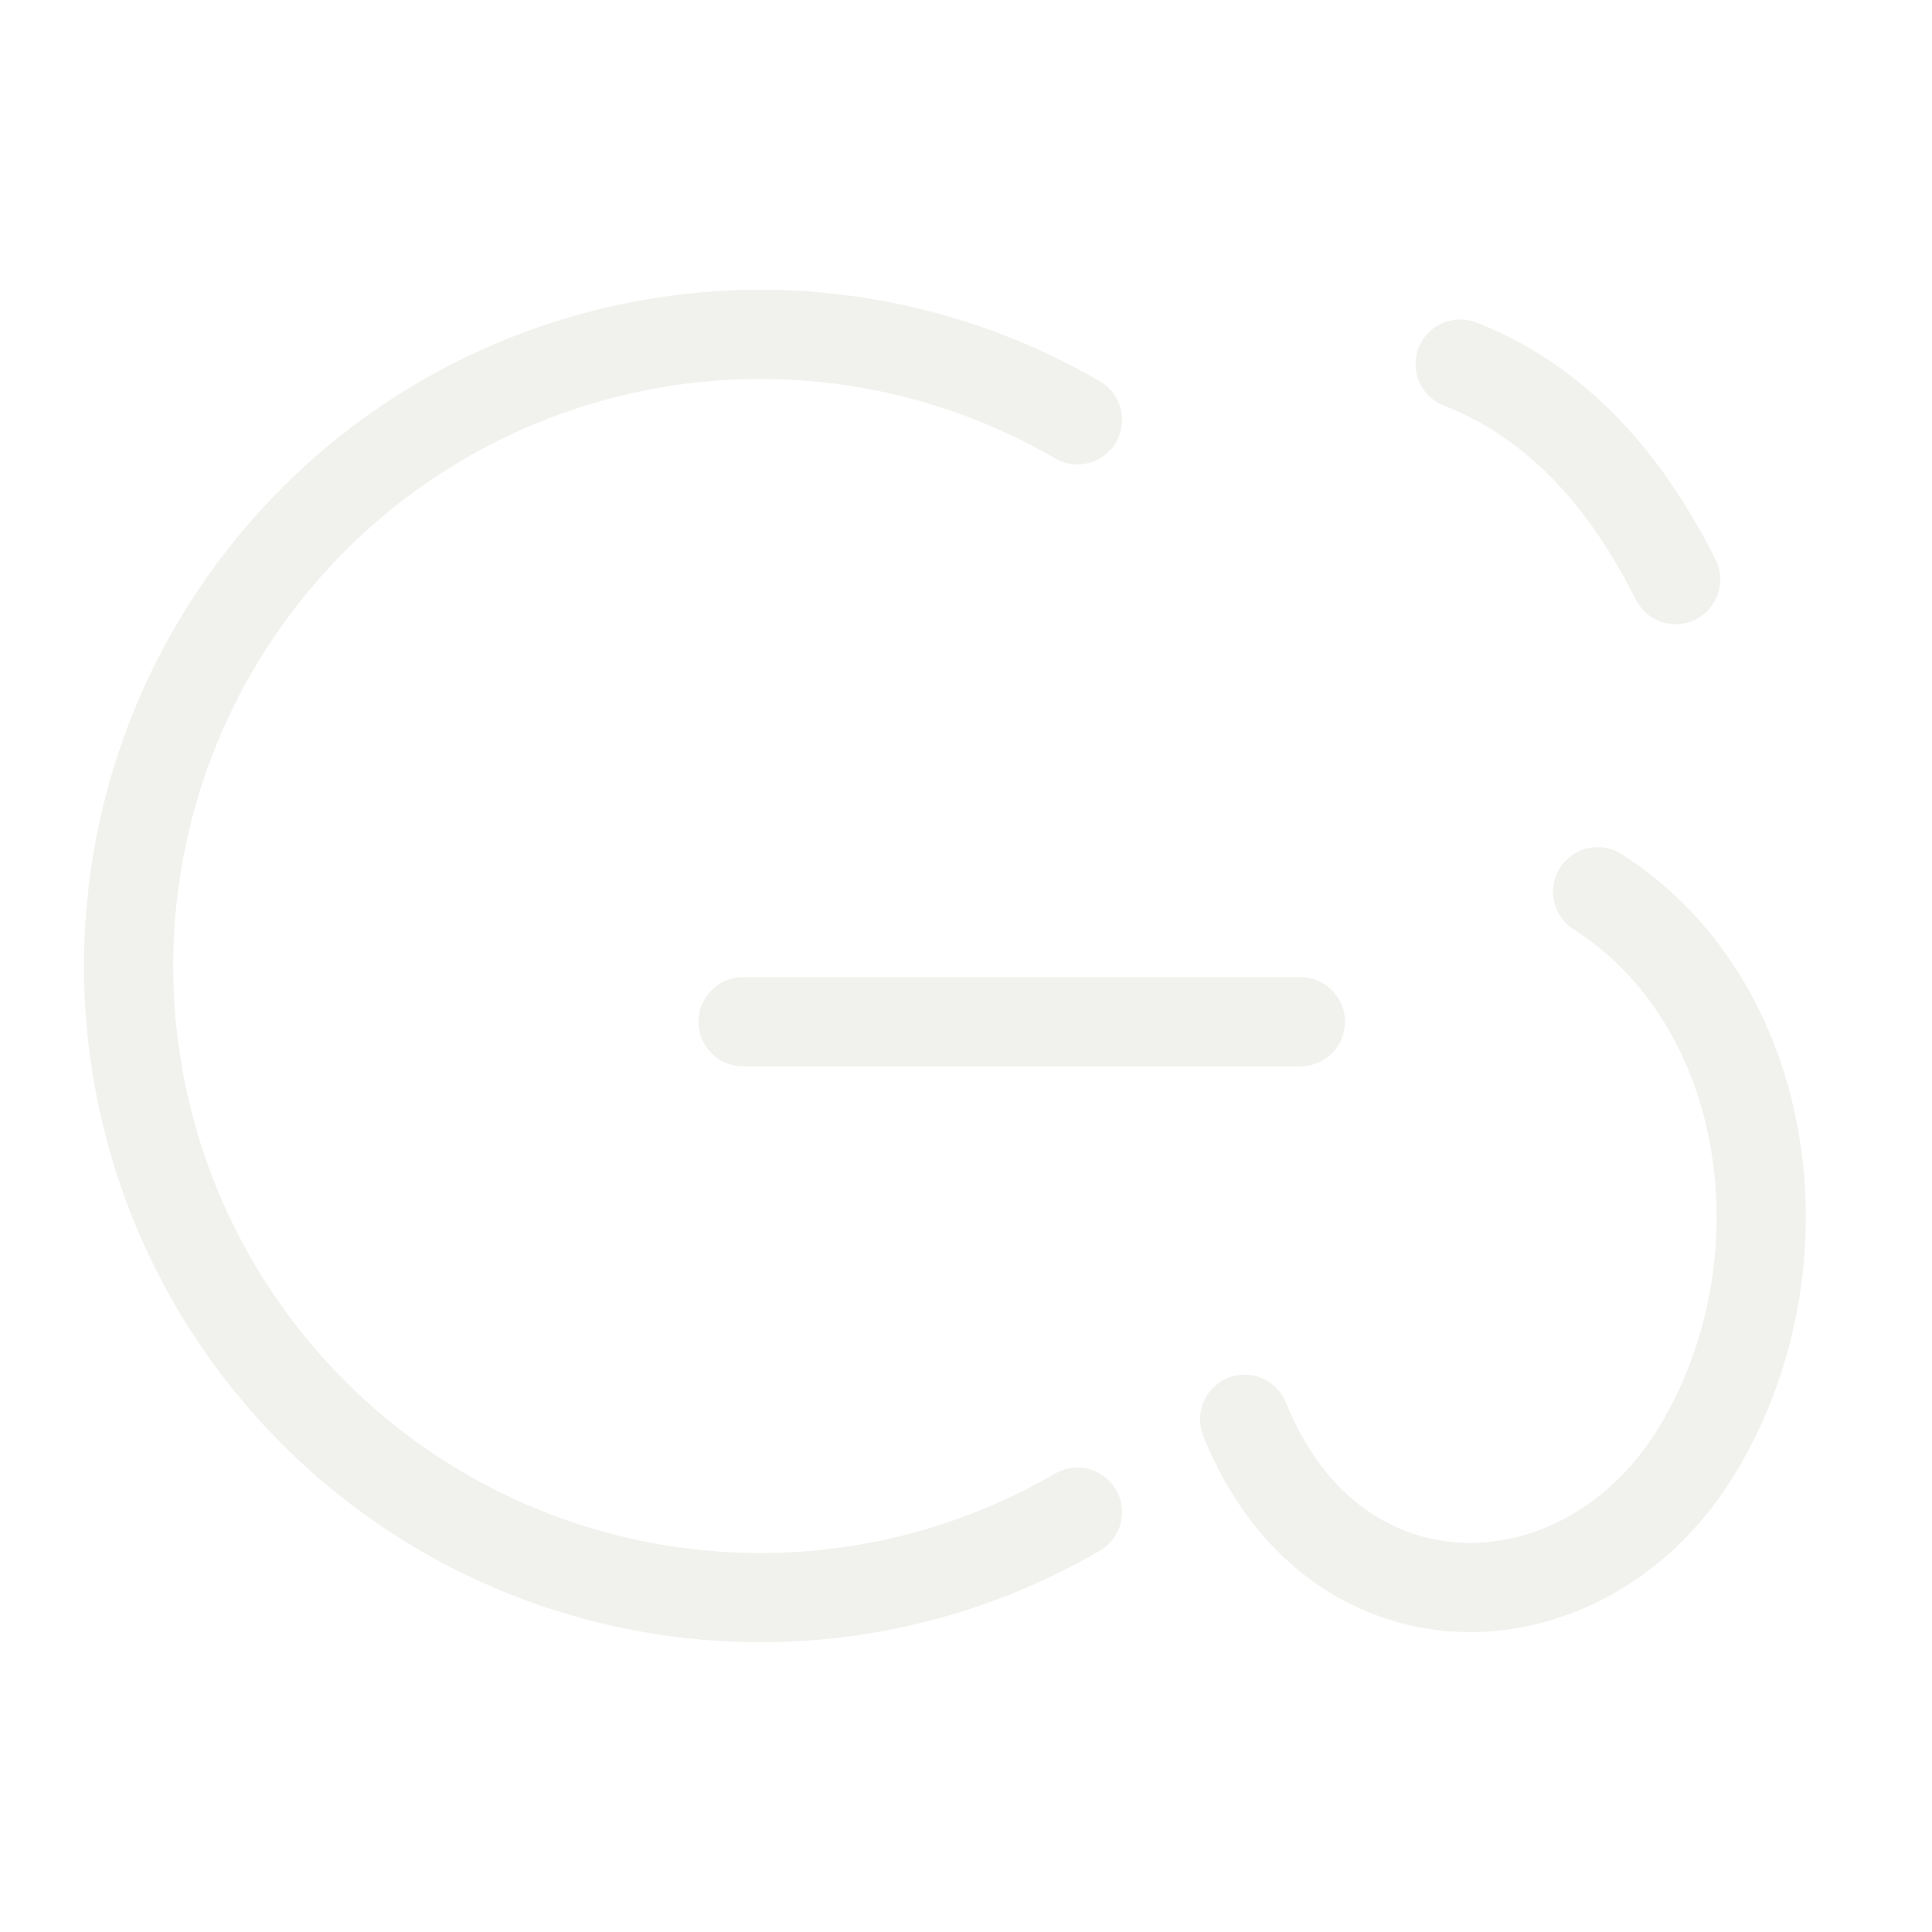
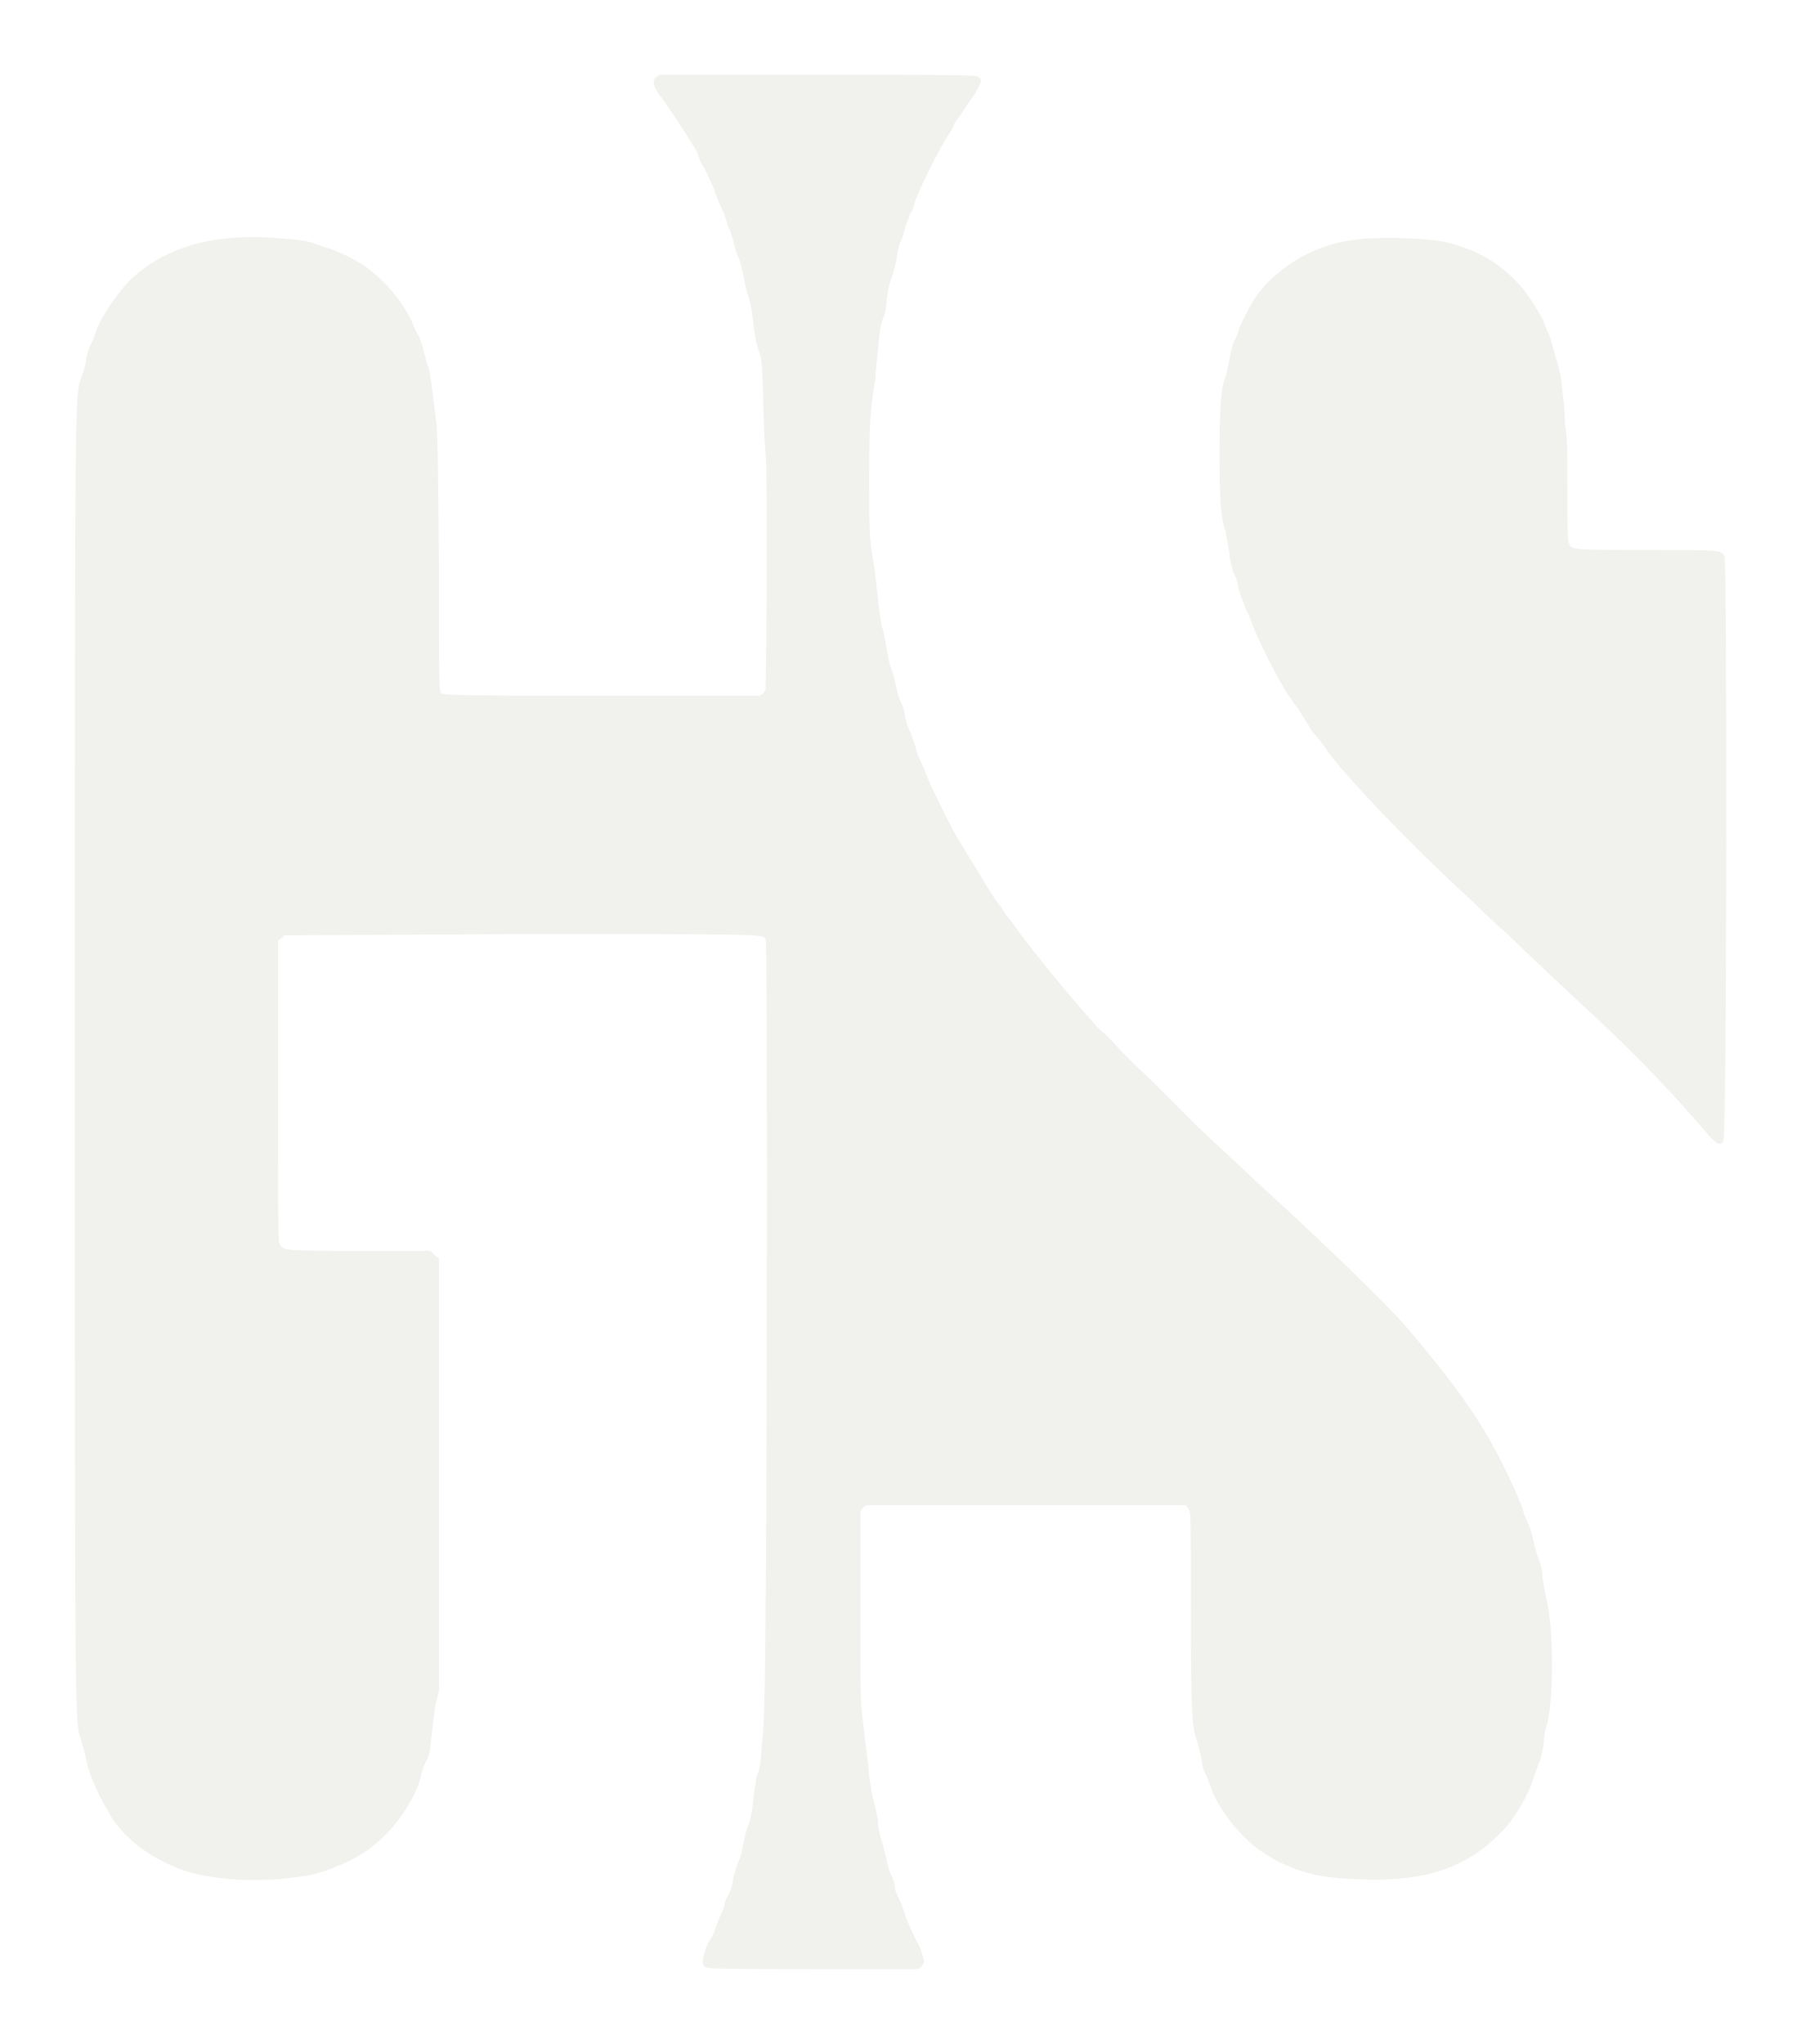
- <svg xmlns="http://www.w3.org/2000/svg" viewBox="-1.5 4 52 52">
-   <g fill="none" stroke="#f1f1ee" stroke-width="2.4" stroke-linecap="round" stroke-linejoin="round">
-     <path d="M27.5 15.3 A17 17 0 1 0 27.5 44.7" />
-     <path d="M18.5 31.5 H33.5" />
-     <path d="M37.8 13.8 Q41.4 15.2 43.6 19.6" />
-     <path d="M41.5 28 C46.2 31 47.2 38 44.2 43 C41.2 48 34.4 48.2 32 42.2" />
-   </g>
+ <svg xmlns="http://www.w3.org/2000/svg" viewBox="228 170 1444 1639">
+   <path fill="#f1f1ee" fill-rule="evenodd" d="M 754 232 C 751 235,752 239,756 245 C 763 254,779 278,787 292 C 788 295,789 298,790 300 C 795 308,801 322,801 323 C 801 324,803 328,804 331 C 806 335,808 340,809 342 C 810 345,811 349,812 352 C 814 355,815 360,816 363 C 817 367,818 372,820 376 C 822 380,823 386,824 390 C 825 395,826 402,828 407 C 830 413,831 419,832 428 C 833 438,834 443,836 450 C 839 458,839 459,840 486 C 840 502,841 524,842 534 C 843 547,843 588,843 639 L 842 723 840 726 L 837 728 711 728 C 589 728,584 727,582 726 C 580 724,580 723,580 620 C 579 519,579 515,577 502 C 576 495,575 484,574 478 C 573 470,572 465,570 460 C 569 456,567 450,567 448 C 566 446,565 441,563 438 C 561 435,559 430,558 427 C 550 411,537 395,520 383 C 514 379,499 371,488 368 C 474 363,475 363,452 361 C 400 357,363 367,334 393 C 324 402,307 427,305 436 C 304 438,303 442,301 446 C 299 449,298 454,297 458 C 297 462,295 468,293 473 C 288 489,288 483,288 1024 C 288 1554,288 1553,293 1565 C 294 1569,296 1575,297 1580 C 299 1593,308 1612,318 1628 C 330 1646,350 1661,376 1670 C 400 1678,439 1680,474 1674 C 488 1672,514 1661,526 1651 C 545 1637,563 1610,566 1592 C 567 1588,569 1583,571 1580 C 573 1575,573 1571,574 1562 C 575 1556,576 1545,577 1538 L 580 1526 580 1353 L 580 1179 576 1176 L 573 1173 517 1173 C 455 1173,455 1173,452 1167 C 451 1165,451 1138,451 1044 L 451 924 454 922 L 456 920 644 919 C 842 919,839 919,842 923 C 844 926,843 1496,841 1531 C 841 1543,840 1560,839 1569 C 838 1582,838 1587,835 1594 C 834 1599,833 1605,832 1614 C 831 1624,830 1628,828 1634 C 826 1638,825 1645,824 1649 C 823 1654,822 1660,820 1663 C 819 1666,817 1672,816 1676 C 816 1680,814 1685,813 1688 C 811 1691,809 1695,809 1698 C 808 1701,806 1706,804 1710 C 803 1713,801 1717,801 1719 C 800 1721,798 1725,796 1728 C 792 1736,790 1745,793 1747 C 795 1749,799 1749,963 1749 C 966 1749,969 1745,969 1742 C 969 1741,967 1736,966 1732 C 959 1719,954 1707,954 1706 C 954 1705,952 1701,951 1697 C 949 1693,947 1688,946 1686 C 946 1683,945 1678,943 1674 C 941 1671,940 1665,939 1662 C 939 1660,937 1654,936 1649 C 934 1644,932 1635,932 1629 C 931 1623,929 1616,928 1612 C 927 1608,926 1601,925 1594 C 924 1580,922 1569,920 1550 C 918 1536,918 1531,918 1459 L 918 1382 920 1379 L 923 1377 1051 1377 L 1179 1377 1181 1380 C 1183 1382,1183 1383,1183 1460 C 1183 1542,1184 1554,1187 1563 C 1188 1566,1190 1573,1191 1578 C 1192 1585,1193 1590,1195 1593 C 1197 1596,1198 1601,1199 1603 C 1203 1617,1220 1640,1236 1652 C 1255 1666,1276 1674,1302 1676 C 1363 1681,1401 1671,1431 1640 C 1442 1630,1455 1607,1458 1595 C 1459 1592,1461 1587,1462 1584 C 1464 1580,1465 1574,1466 1568 C 1466 1563,1467 1557,1468 1555 C 1474 1535,1474 1482,1469 1456 C 1467 1449,1466 1440,1465 1435 C 1465 1429,1463 1423,1462 1420 C 1460 1416,1459 1410,1458 1407 C 1457 1403,1456 1397,1454 1393 C 1452 1389,1451 1385,1450 1384 C 1450 1382,1448 1377,1446 1372 C 1423 1319,1404 1291,1355 1233 C 1339 1215,1289 1166,1236 1118 C 1214 1097,1206 1090,1188 1073 C 1180 1065,1163 1048,1151 1036 C 1138 1024,1125 1011,1121 1006 C 1117 1002,1113 998,1113 998 C 1110 998,1059 937,1042 913 C 1040 910,1037 906,1035 904 C 1034 902,1030 896,1026 891 C 1023 886,1018 879,1016 875 C 1011 867,1002 852,997 844 C 989 831,970 791,970 789 C 970 788,968 784,966 780 C 964 776,962 770,962 768 C 961 765,959 760,958 757 C 956 754,955 749,954 746 C 954 742,952 737,951 734 C 949 731,948 726,947 722 C 946 718,945 712,943 707 C 941 703,940 695,939 690 C 938 685,937 677,935 672 C 934 666,933 659,932 650 C 931 642,930 630,929 624 C 925 602,925 596,925 554 C 925 510,926 496,930 474 C 930 470,931 460,932 452 C 933 438,934 430,937 423 C 938 421,939 415,939 410 C 940 404,941 397,943 393 C 944 389,946 383,947 378 C 947 373,949 367,950 364 C 952 361,953 356,954 352 C 955 349,957 344,958 341 C 960 339,961 335,961 334 C 963 326,982 287,990 276 C 992 273,993 270,993 270 C 993 269,995 267,997 264 C 999 261,1001 258,1001 258 C 1001 258,1004 253,1008 248 C 1015 237,1016 234,1013 232 C 1012 230,999 230,884 230 L 757 230 754 232 M 1333 361 C 1331 361,1324 361,1317 362 C 1285 365,1254 382,1235 408 C 1231 414,1221 433,1221 436 C 1221 436,1220 440,1218 443 C 1216 447,1215 453,1214 458 C 1213 462,1212 470,1210 474 C 1207 484,1206 498,1206 535 C 1206 571,1207 585,1211 597 C 1212 602,1213 609,1214 614 C 1214 619,1216 625,1217 629 C 1219 632,1221 638,1221 641 C 1222 645,1224 651,1226 655 C 1227 659,1229 663,1230 664 C 1233 676,1253 716,1263 730 C 1264 731,1266 735,1269 738 C 1271 742,1276 749,1280 756 C 1285 762,1291 769,1293 773 C 1312 798,1360 848,1409 893 C 1419 903,1432 915,1438 920 C 1453 935,1477 957,1496 975 C 1531 1007,1562 1038,1598 1080 C 1605 1088,1608 1089,1610 1085 C 1613 1081,1613 621,1611 616 C 1608 611,1608 611,1548 611 C 1487 611,1488 611,1486 605 C 1485 603,1485 589,1485 563 C 1485 534,1485 520,1483 510 C 1483 503,1482 491,1481 484 C 1480 473,1479 468,1477 461 C 1475 456,1474 450,1473 447 C 1472 444,1471 439,1469 436 C 1468 433,1466 429,1466 428 C 1464 423,1454 407,1448 400 C 1432 382,1415 371,1387 364 C 1379 362,1344 360,1333 361" />
</svg>
